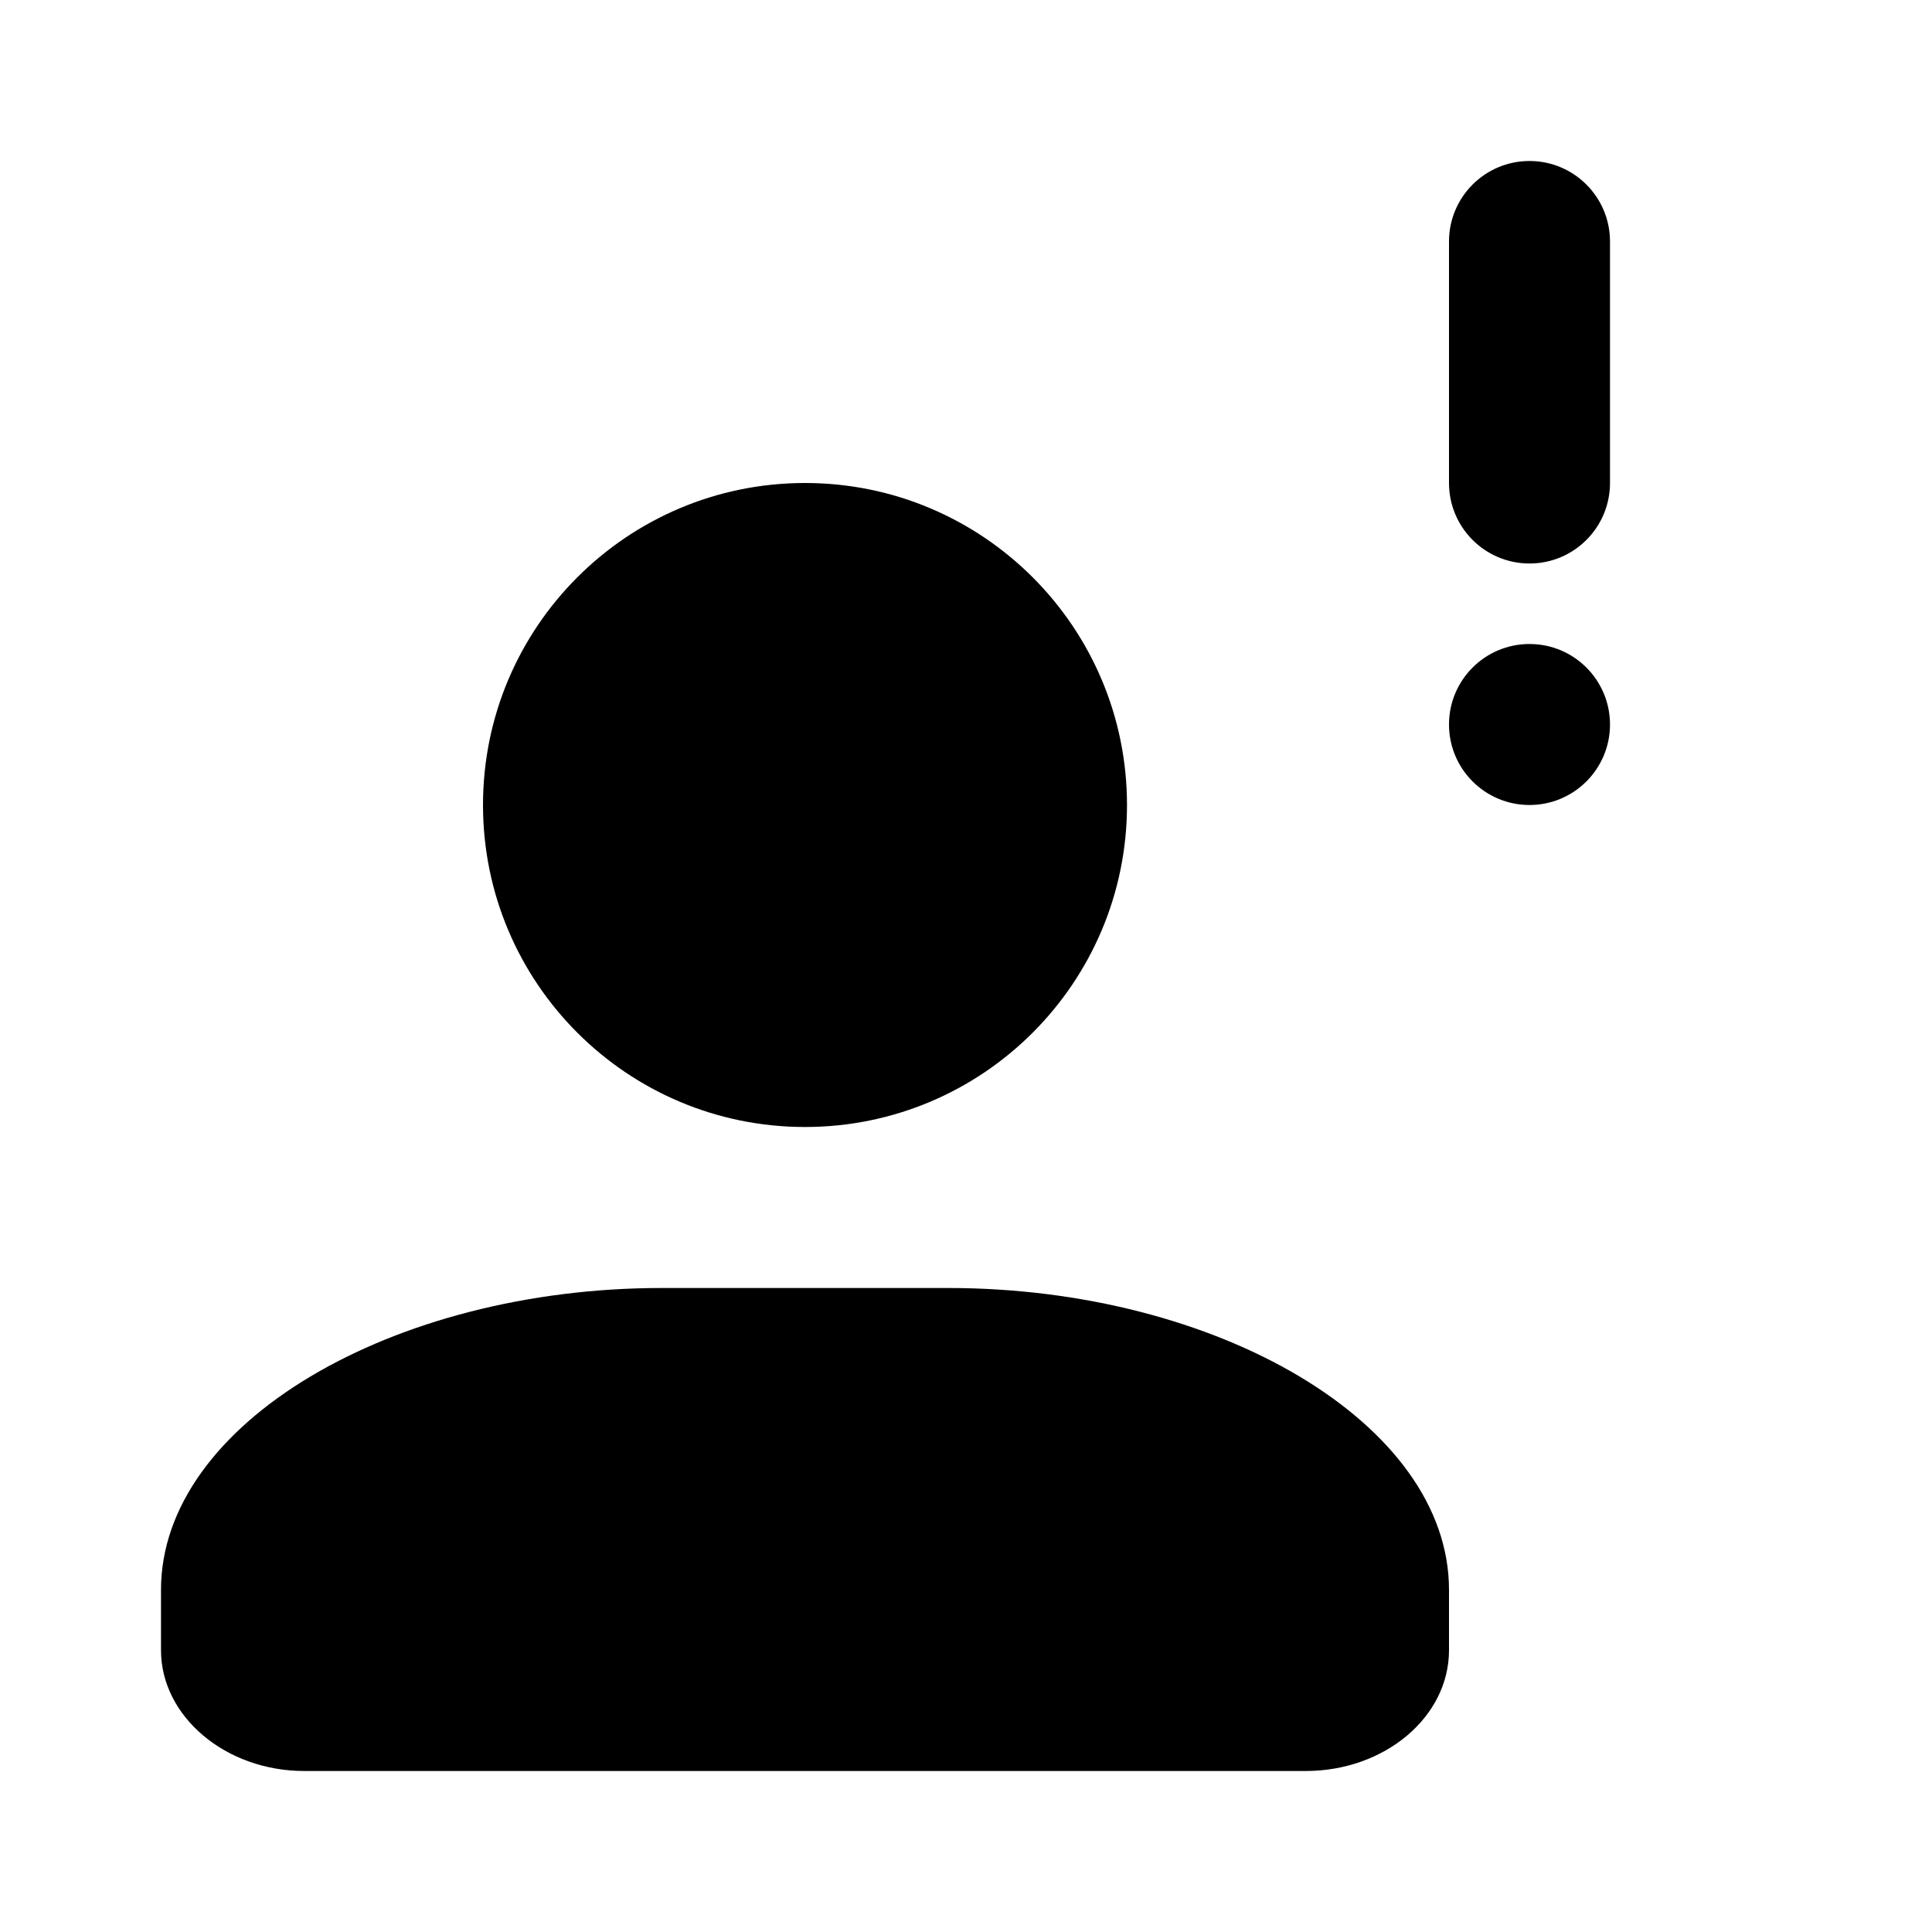
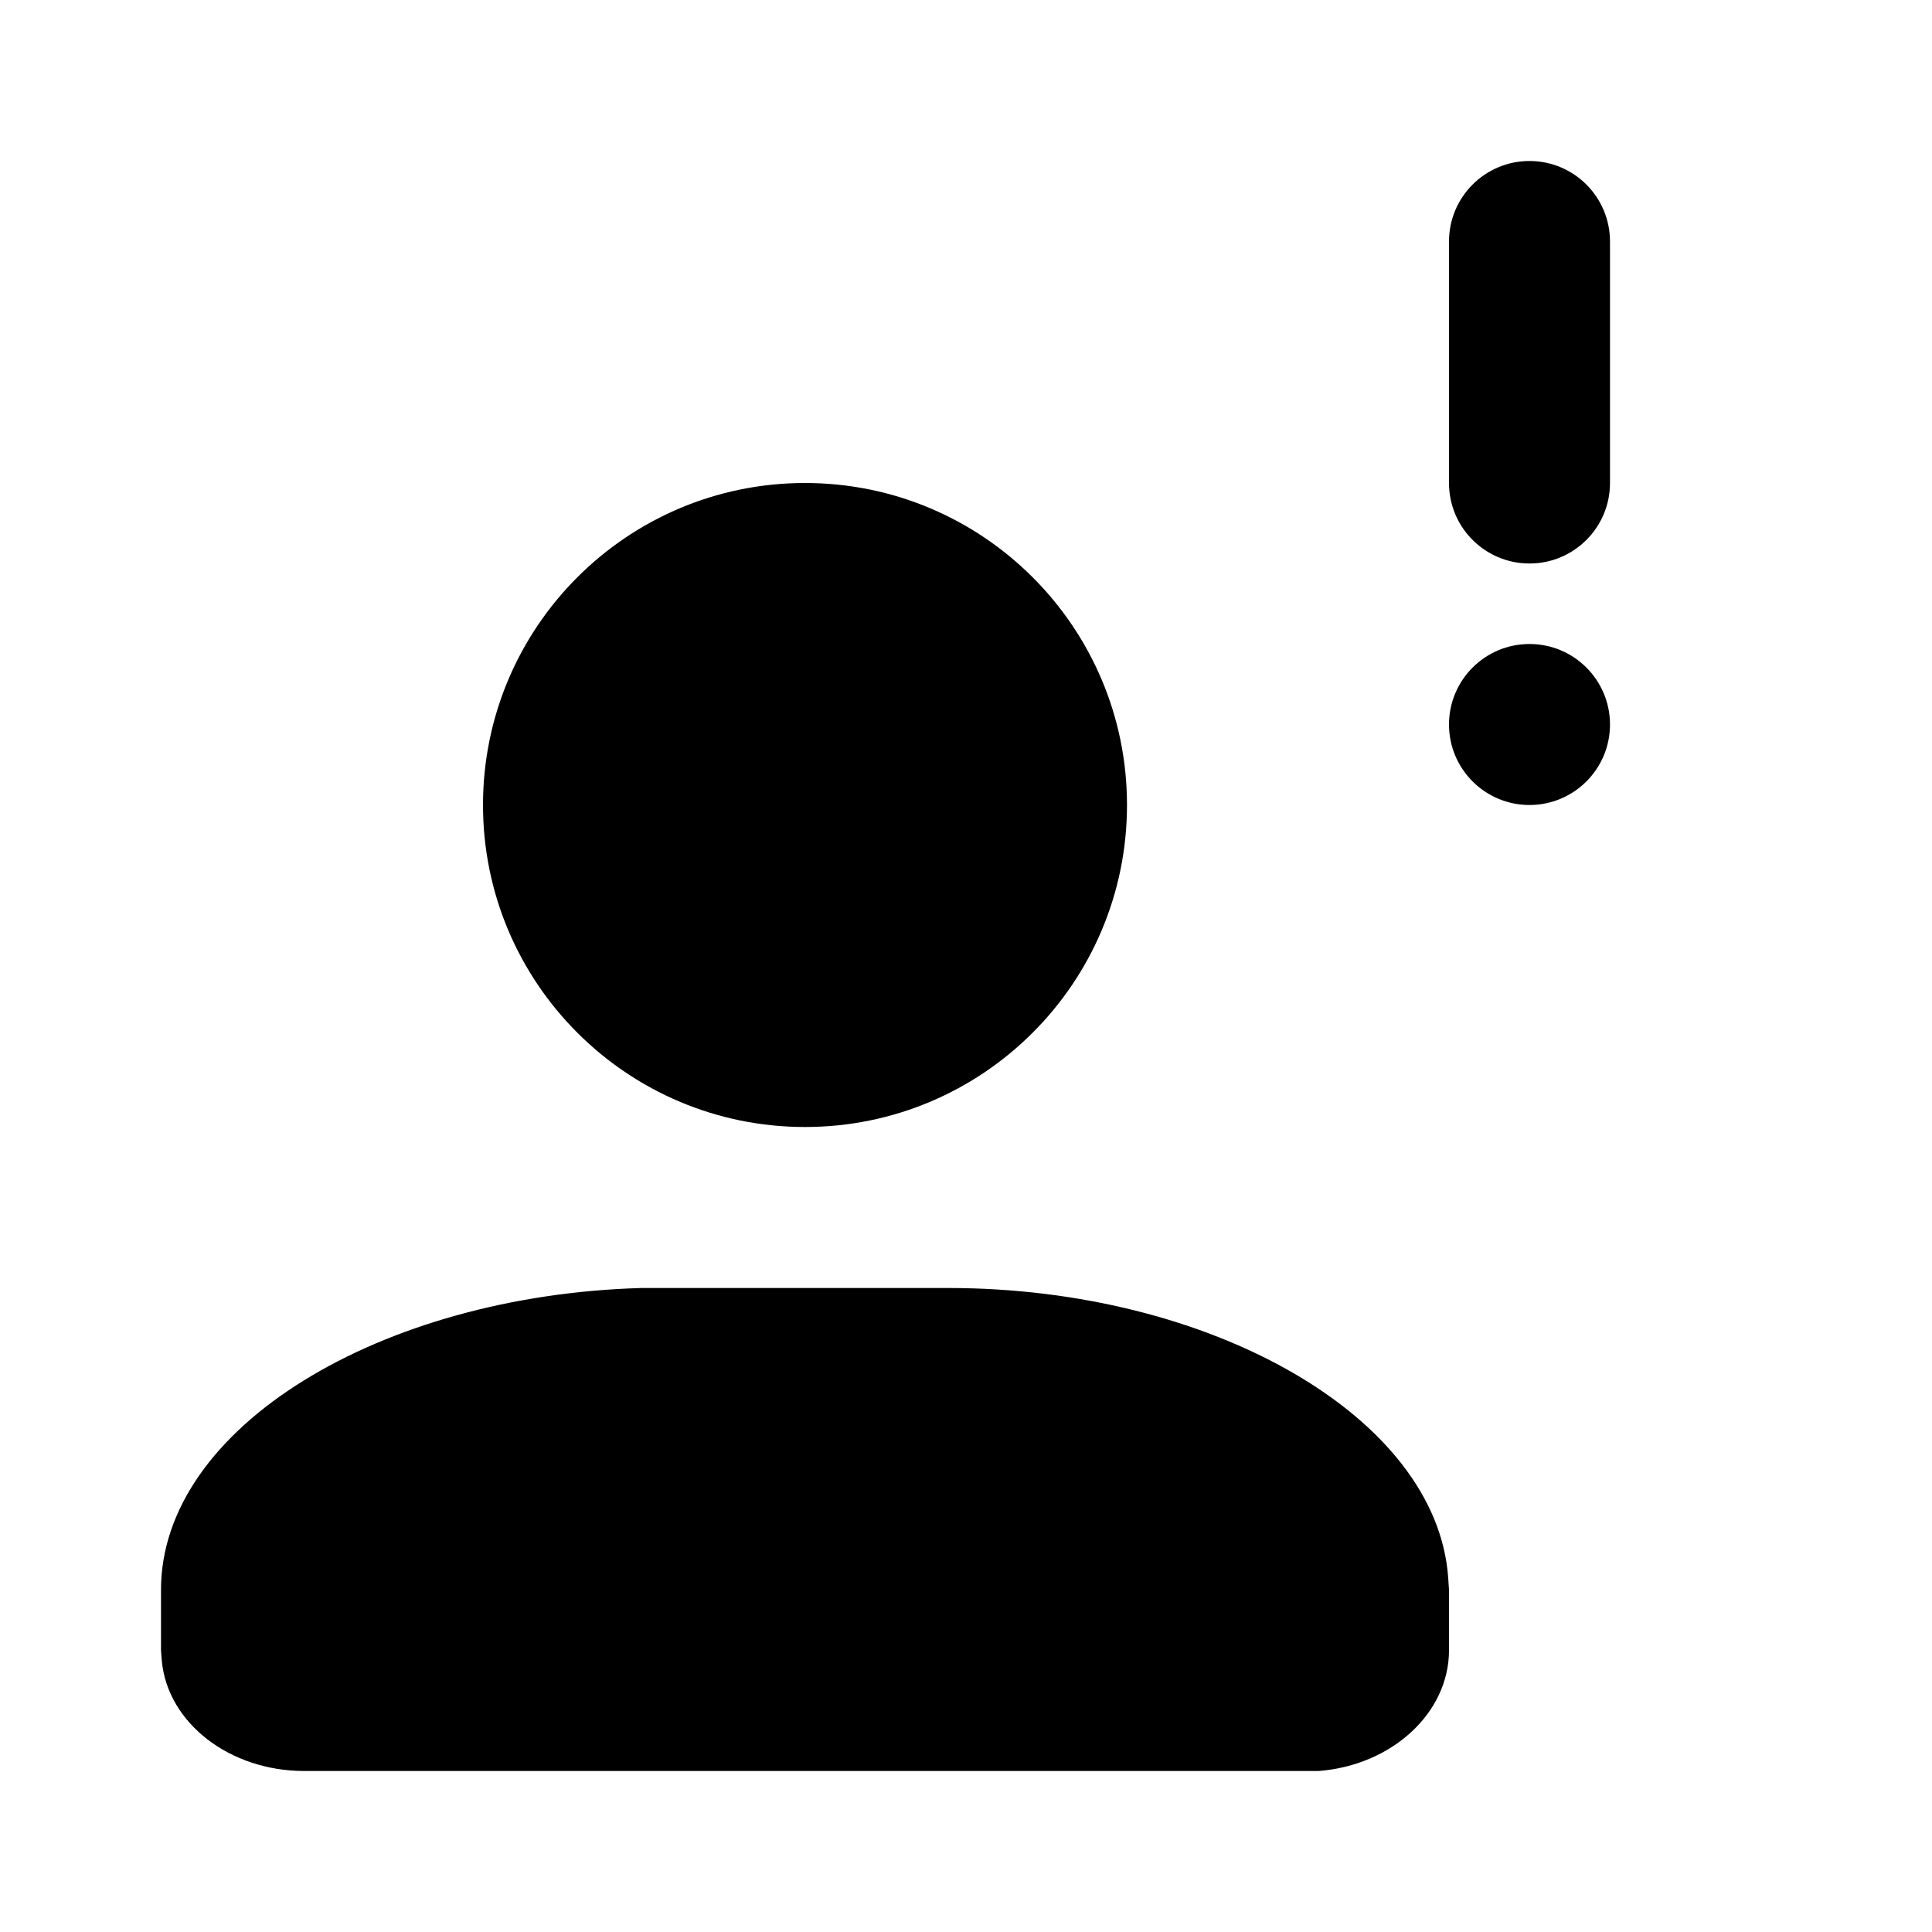
<svg viewBox="0 0 24 24">
-   <path d="M19 8a1 1 0 110 2 1 1 0 010-2zm0-6a1 1 0 011 1v3a1 1 0 01-2 0V3a1 1 0 011-1zm-7.22 14c3.34 0 6.22 1.68 6.22 3.75v.75c0 .83-.8 1.5-1.78 1.5H3.78C2.8 22 2 21.32 2 20.5v-.75C2 17.68 4.88 16 8.22 16zM10 6a4 4 0 110 8 4 4 0 010-8z" />
+   <path d="M11.78 16c3.26 0 6.07 1.6 6.21 3.6l.01.15v.75c0 .78-.71 1.43-1.62 1.5H3.78c-.93 0-1.7-.6-1.77-1.37L2 20.5v-.75c0-2.02 2.73-3.66 5.97-3.75h3.81zM10 6a4 4 0 110 8 4 4 0 010-8zm9 2a1 1 0 110 2 1 1 0 010-2zm0-6a1 1 0 011 1v3a1 1 0 01-2 0V3a1 1 0 011-1z" />
</svg>
